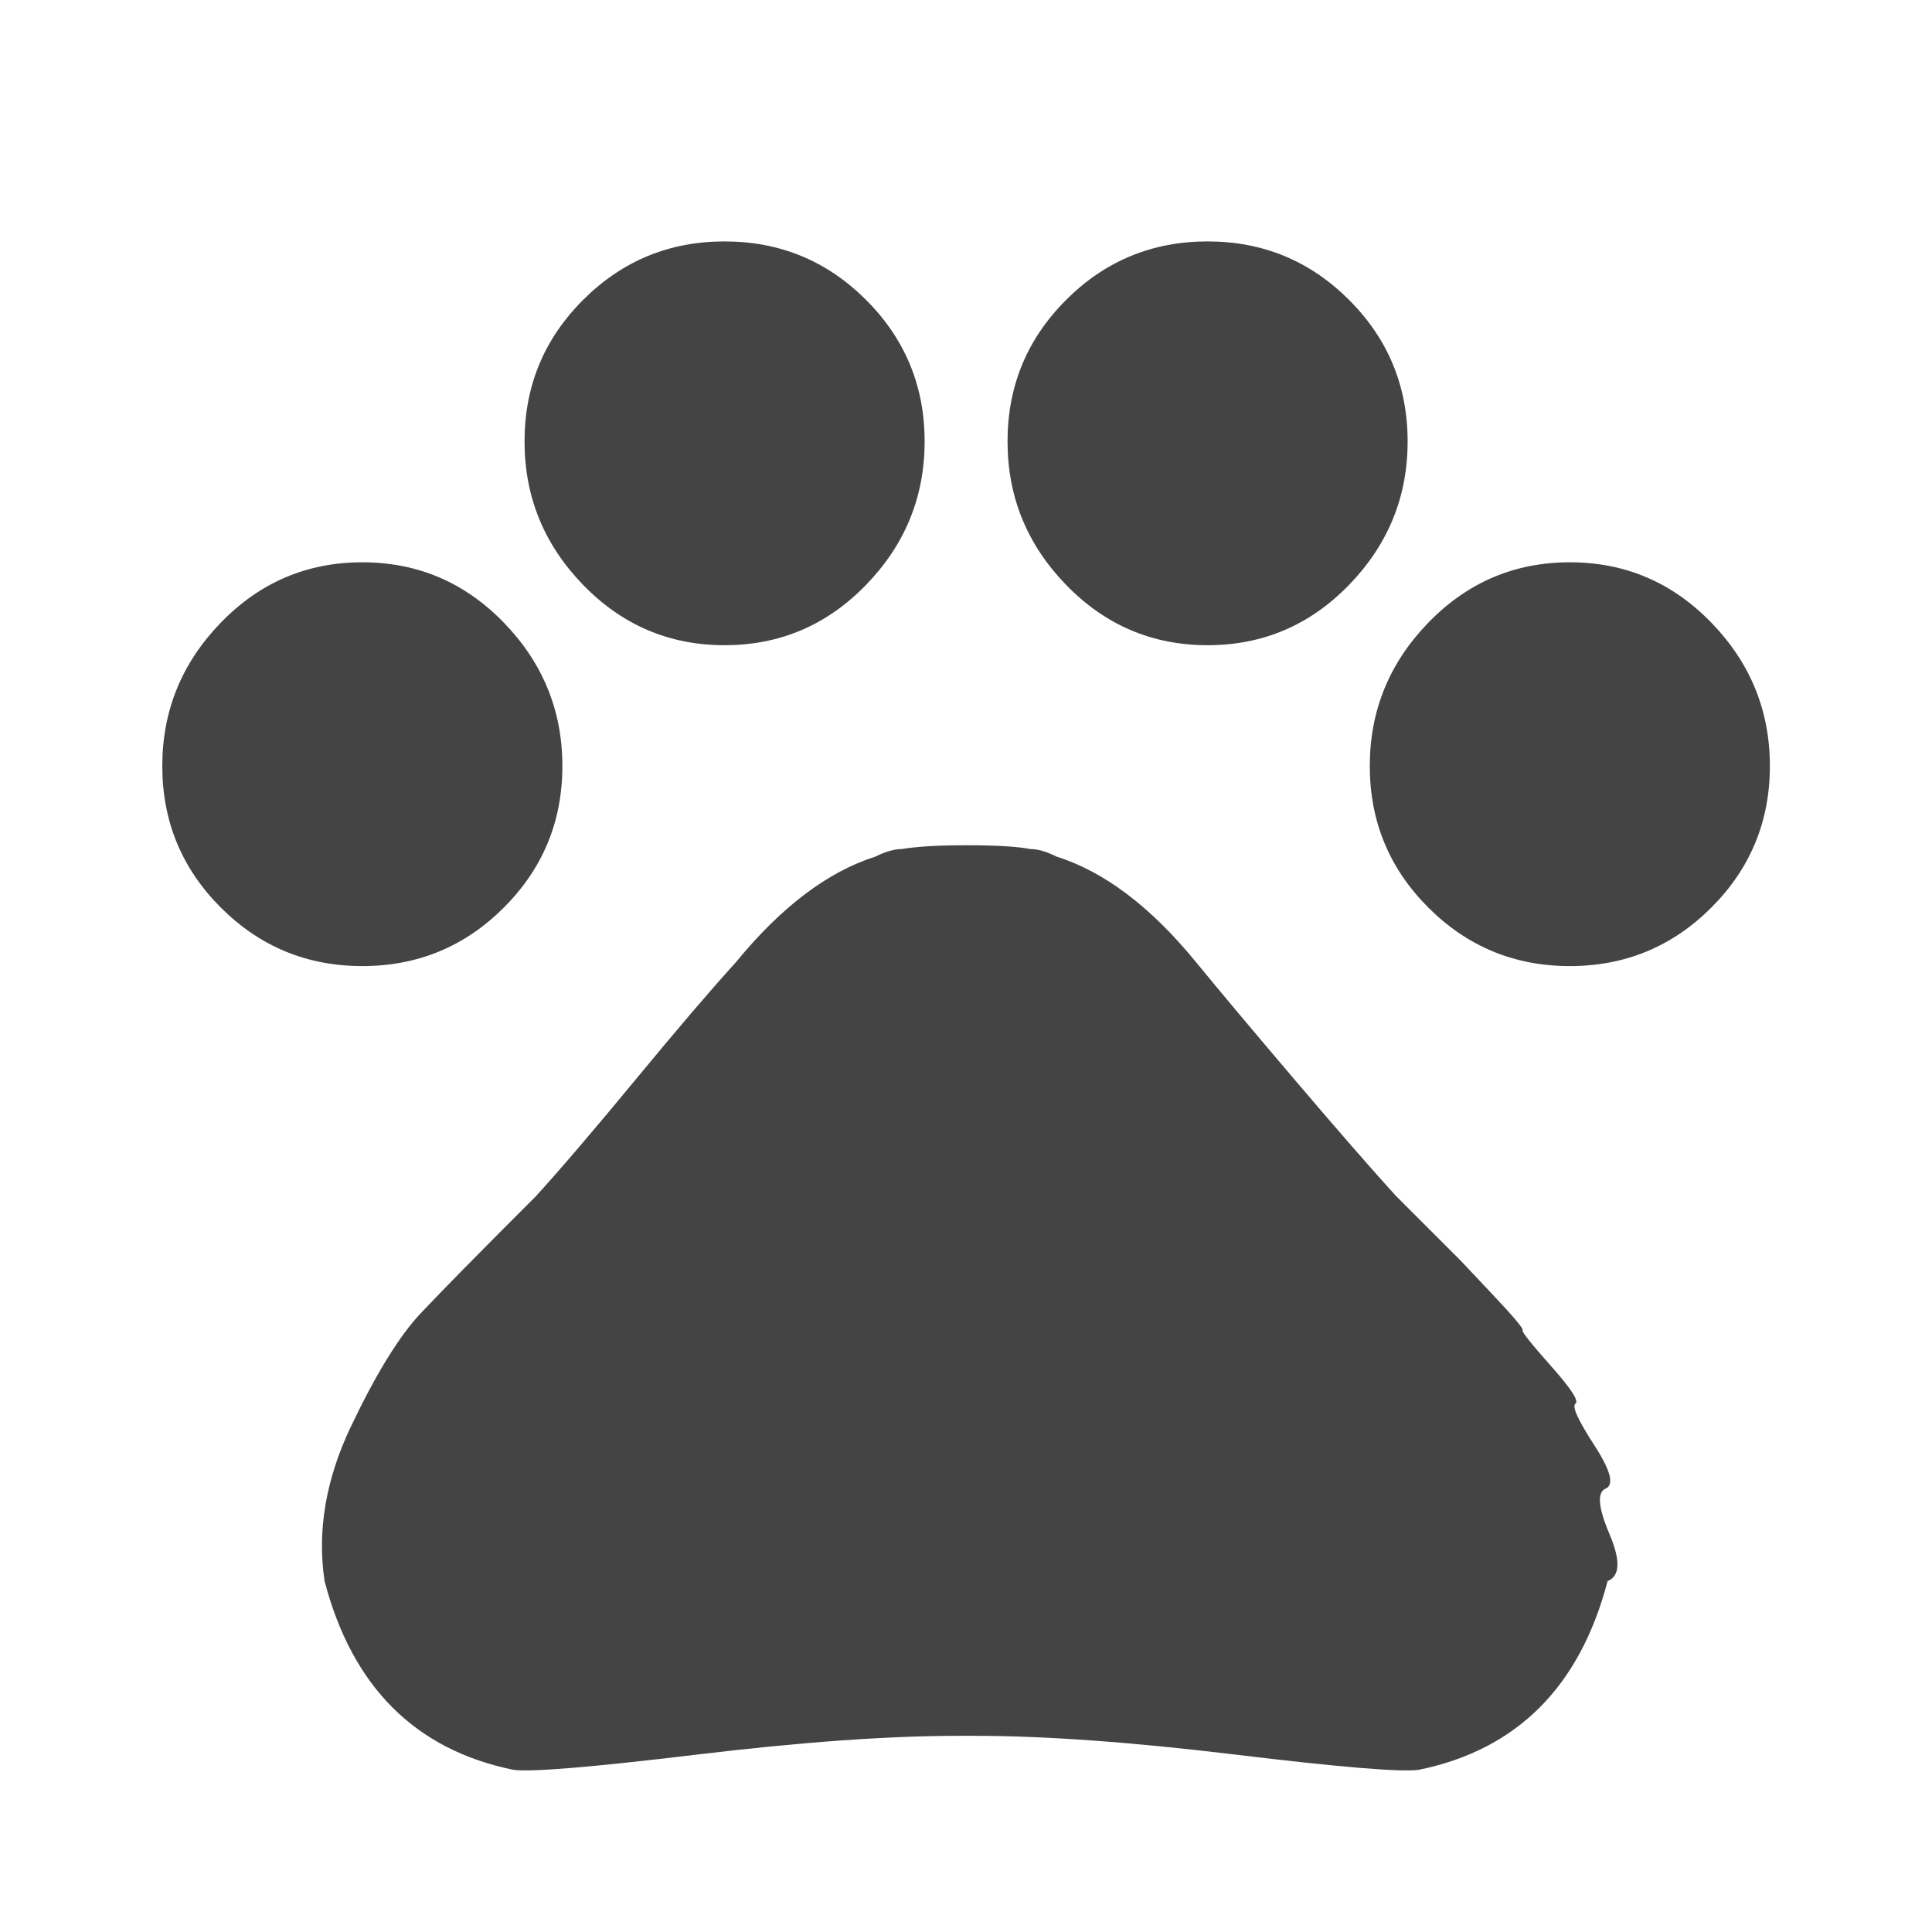
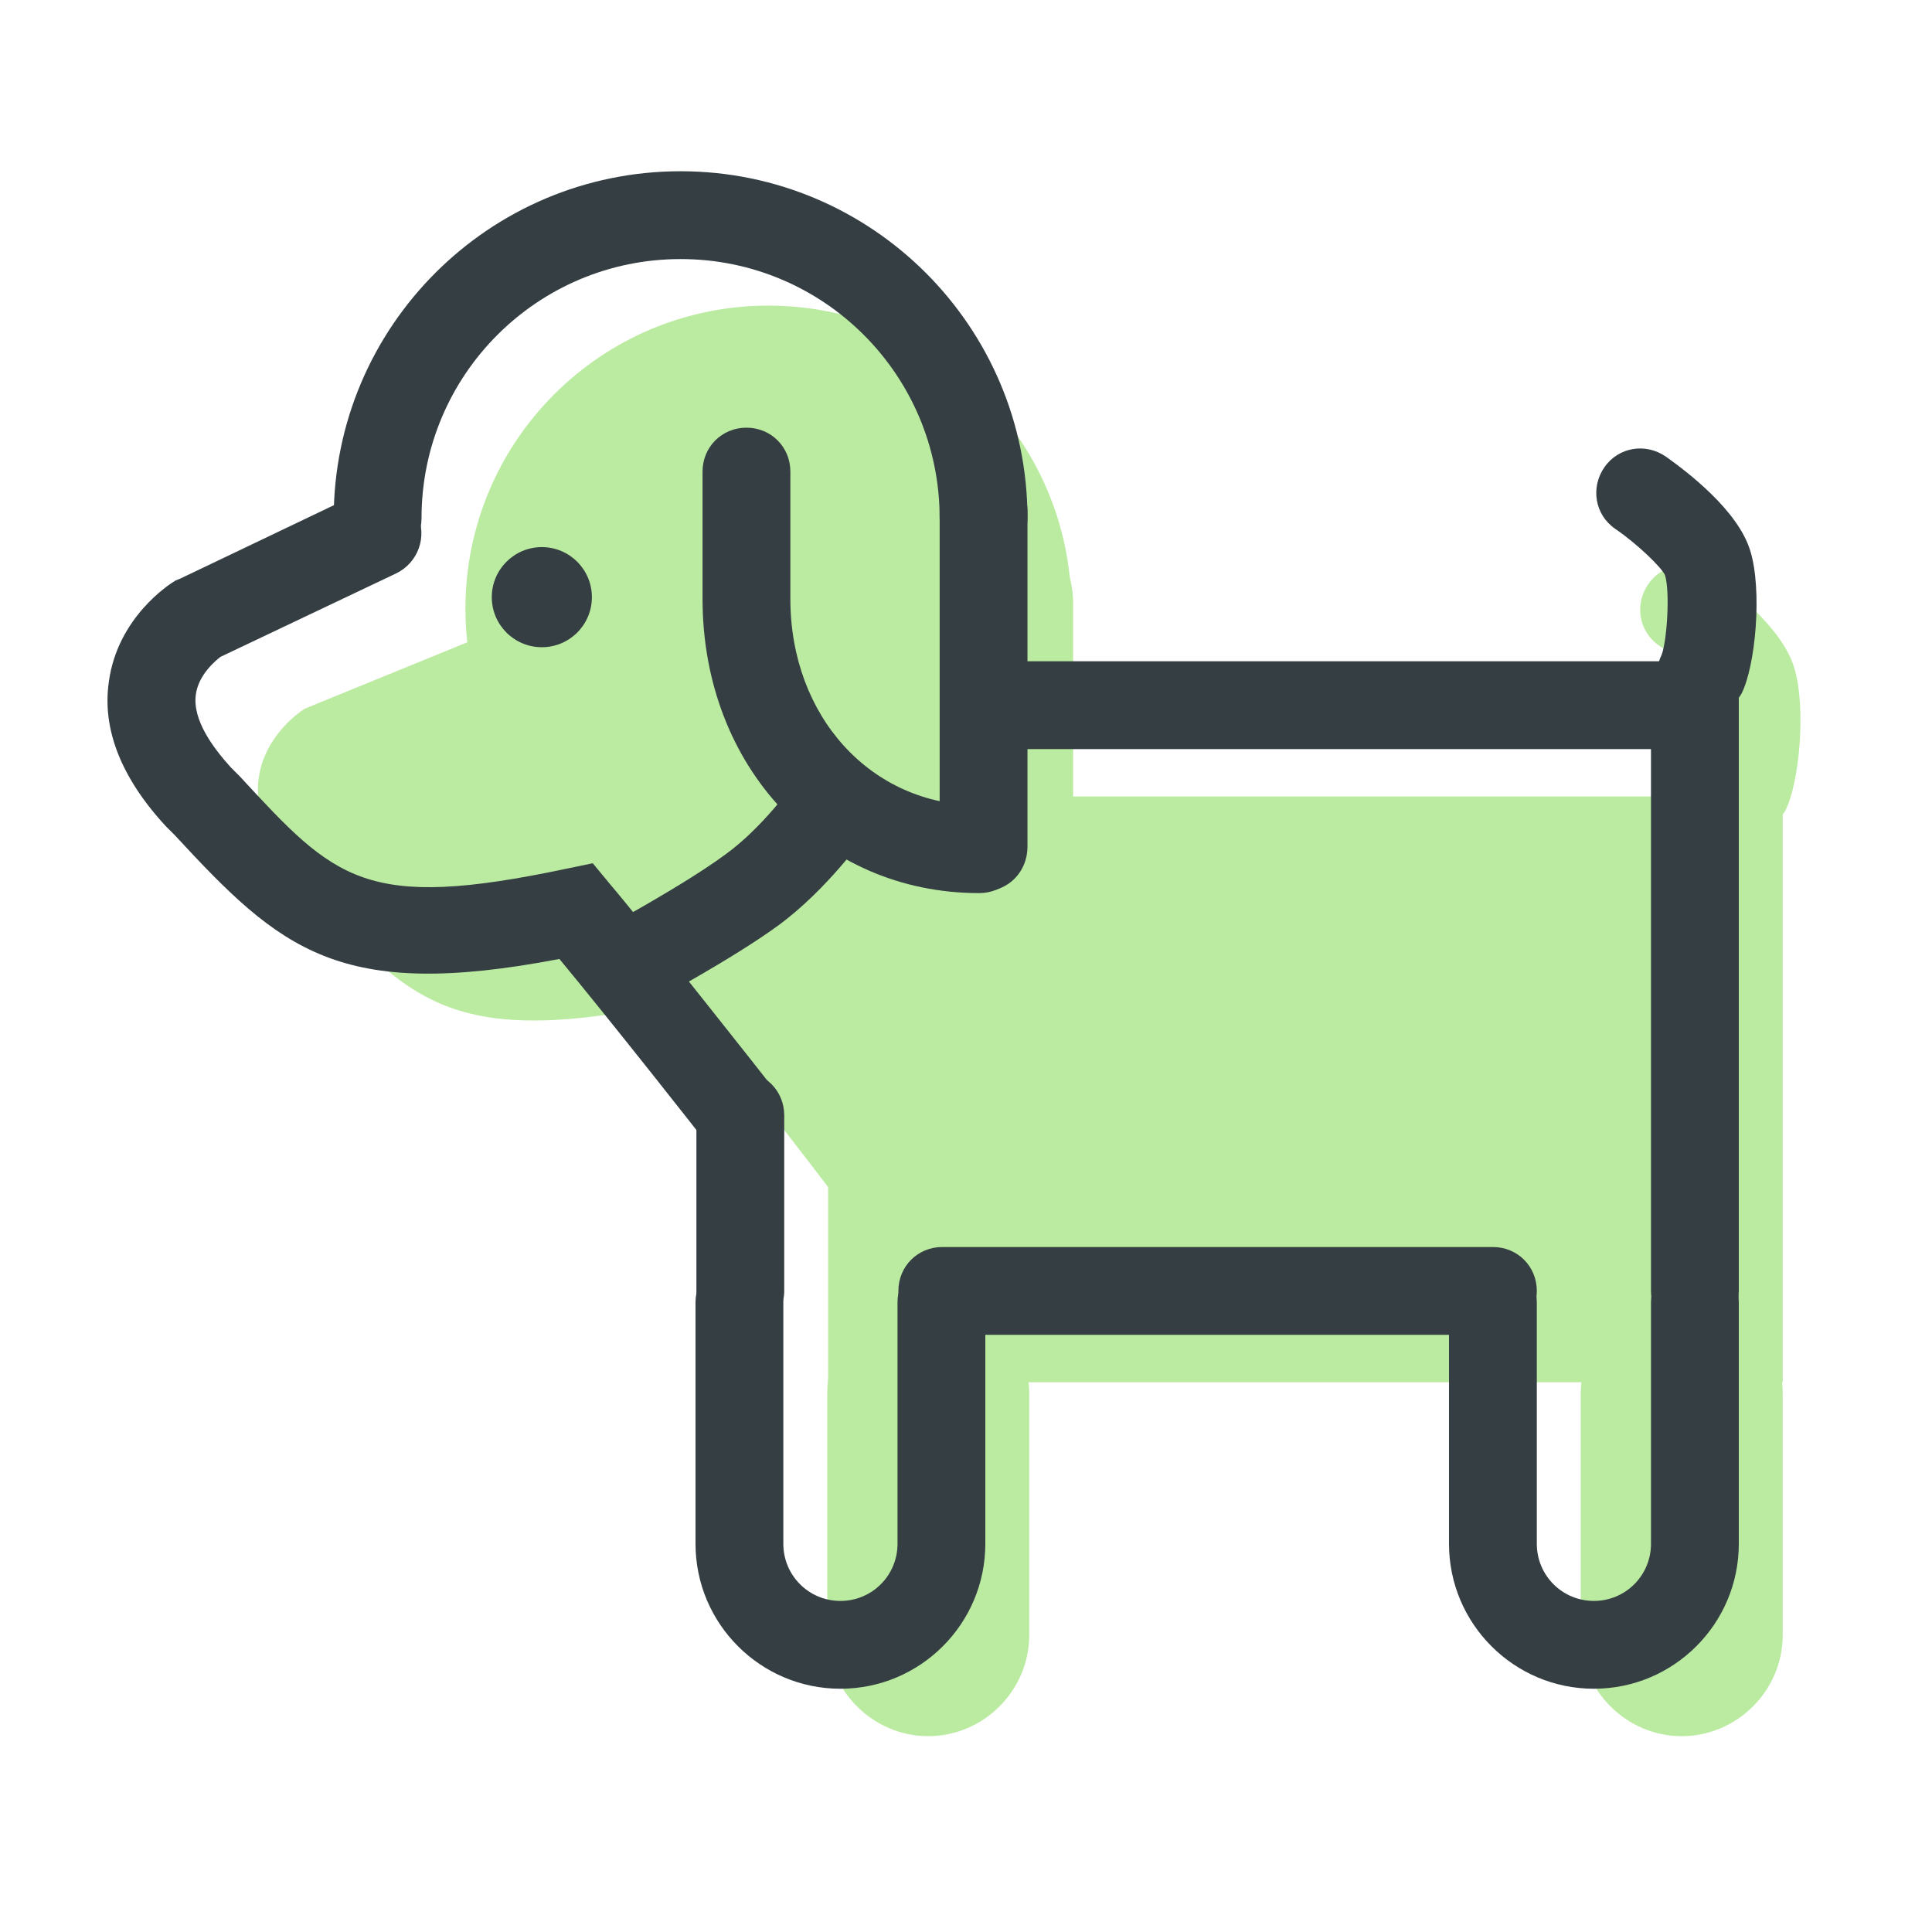
<svg xmlns="http://www.w3.org/2000/svg" class="icon" width="200px" height="200.00px" viewBox="0 0 1024 1024" version="1.1">
-   <path d="M740.011 633.984l34.005 34.005t16.981 18.005 16 18.987 15.019 18.987 13.013 20.011 9.984 22.016 6.016 22.997 2.005 24.021-0.981 25.003q-22.016 84.011-100.011 100.011-13.995 2.005-96.981-8.021t-139.008-9.984l-8.021 0q-56.021 0-139.008 9.984t-96.981 8.021q-77.995-16-100.011-100.011-6.016-40.021 13.995-82.005t36.992-59.989 61.013-61.995q20.011-22.016 52.992-61.995t52.992-61.995q36.011-43.989 73.984-56.021 8.021-4.011 13.995-4.011 11.989-2.005 34.005-2.005 24.021 0 34.005 2.005 6.016 0 13.995 4.011 38.016 11.989 73.984 56.021 18.005 22.016 52.011 61.995t54.016 61.995zM726.016 406.016q0-43.989 31.019-75.989t75.008-32 75.008 32 31.019 75.989-31.019 75.008-75.008 31.019-75.008-31.019-31.019-75.008zM534.016 233.984q0-43.989 31.019-75.008t75.008-31.019 75.008 31.019 31.019 75.008-31.019 75.989-75.008 32-75.008-32-31.019-75.989zM278.016 233.984q0-43.989 31.019-75.008t75.008-31.019 75.008 31.019 31.019 75.008-31.019 75.989-75.008 32-75.008-32-31.019-75.989zM86.016 406.016q0-43.989 31.019-75.989t75.008-32 75.008 32 31.019 75.989-31.019 75.008-75.008 31.019-75.008-31.019-31.019-75.008z" fill="#444444" />
+   <path d="M438.924 422.167H944.873v310.458H438.924z" fill="#BBEBA1" />
+   <path d="M407.273 322.56m-160.582 0a160.582 160.582 0 1 0 321.164 0 160.582 160.582 0 1 0-321.164 0Z" fill="#BBEBA1" />
+   <path d="M491.985 920.204c-29.324 0-53.527-24.204-53.527-53.527v-128c0-29.324 24.204-53.527 53.527-53.527s53.527 24.204 53.527 53.527v128c0 29.324-24.204 53.527-53.527 53.527zM515.258 501.295c-29.324 0-53.527-24.204-53.527-53.527V319.767c0-29.324 24.204-53.527 53.527-53.527s53.527 24.204 53.527 53.527v128c0 29.324-24.204 53.527-53.527 53.527zM891.345 920.204c-29.324 0-53.527-24.204-53.527-53.527v-128c0-29.324 24.204-53.527 53.527-53.527s53.527 24.204 53.527 53.527v128c0 29.324-24.204 53.527-53.527 53.527zM924.858 442.182c-3.724 0-6.982-0.931-10.24-2.327-11.171-5.585-16.291-19.549-10.705-30.72 2.793-6.982 4.655-33.047 1.862-42.356-1.862-4.189-14.895-16.756-26.531-24.669-10.705-7.447-13.033-21.876-5.585-32.582 7.447-10.705 21.876-13.033 32.582-5.585 11.171 7.913 38.167 28.393 44.684 49.804 6.516 20.945 2.793 61.44-4.655 75.869-4.655 7.913-13.033 12.567-21.411 12.567z" fill="#BBEBA1" />
+   <path d="M451.491 403.549L260.655 335.127l-99.142 40.495s-55.855 33.978 0 94.487 75.869 87.04 200.145 60.509c18.618 21.876 77.731 99.142 77.731 99.142l52.596-49.804L451.491 403.549z" fill="#BBEBA1" />
+   <path d="M392.378 707.491c-13.033 0-23.273-10.24-23.273-23.273v-93.091c0-13.033 10.24-23.273 23.273-23.273s23.273 10.24 23.273 23.273v93.091c0 13.033-10.705 23.273-23.273 23.273zM791.273 707.491h-291.84c-13.033 0-23.273-10.24-23.273-23.273s10.24-23.273 23.273-23.273H791.273c13.033 0 23.273 10.24 23.273 23.273s-10.24 23.273-23.273 23.273zM898.327 707.491c-13.033 0-23.273-10.24-23.273-23.273V397.033h-342.109c-13.033 0-23.273-10.24-23.273-23.273s10.24-23.273 23.273-23.273H921.6V684.218c0 13.033-10.24 23.273-23.273 23.273zM521.309 297.891c-13.033 0-23.273-10.24-23.273-23.273 0-75.869-61.44-137.309-137.309-137.309S223.418 198.749 223.418 274.618c0 13.033-10.24 23.273-23.273 23.273s-23.273-10.24-23.273-23.273c0-101.469 82.385-183.855 183.855-183.855S544.582 173.149 544.582 274.618c0 13.033-10.24 23.273-23.273 23.273z" fill="#353E43" />
+   <path d="M445.44 895.069c-42.356 0-76.8-34.444-76.8-76.8v-128c0-13.033 10.24-23.273 23.273-23.273s23.273 10.24 23.273 23.273v128c0 16.756 13.498 30.255 30.255 30.255s30.255-13.498 30.255-30.255v-128c0-13.033 10.24-23.273 23.273-23.273s23.273 10.24 23.273 23.273v128c0 42.356-34.444 76.8-76.8 76.8zM844.8 895.069c-42.356 0-76.8-34.444-76.8-76.8v-128c0-13.033 10.24-23.273 23.273-23.273s23.273 10.24 23.273 23.273v128c0 16.756 13.498 30.255 30.255 30.255s30.255-13.498 30.255-30.255v-128c0-13.033 10.24-23.273 23.273-23.273s23.273 10.24 23.273 23.273v128c0 42.356-34.444 76.8-76.8 76.8zM901.585 380.276c-3.724 0-6.982-0.931-10.24-2.327-11.171-5.585-16.291-19.549-10.705-30.72 2.793-6.982 4.655-33.047 1.862-42.356-1.862-4.189-14.895-16.756-26.531-24.669-10.705-7.447-13.033-21.876-5.585-32.582 7.447-10.705 21.876-13.033 32.582-5.585 11.171 7.913 38.167 28.393 44.684 49.804 6.516 20.945 2.793 61.44-4.655 75.869-4.655 7.913-13.033 12.567-21.411 12.567zM392.378 614.4c-6.982 0-13.498-3.258-18.153-8.844-0.465-0.931-52.596-67.025-77.731-97.28-116.829 22.342-147.549-4.655-203.869-65.629l-4.655-4.655c-23.738-25.6-33.978-51.665-30.255-76.8 4.655-33.978 32.116-51.665 35.375-53.527l2.327-0.931 94.487-45.149c11.636-5.585 25.6-0.465 31.185 11.171 5.585 11.636 0.465 25.6-11.171 31.185l-93.091 44.218c-2.327 1.862-11.636 9.309-13.033 20.015-1.862 13.498 9.309 28.393 18.618 38.633l4.655 4.655c50.735 54.924 66.095 71.68 173.615 48.873l13.498-2.793 8.844 10.705c18.618 21.876 84.713 105.658 87.505 109.382 7.913 10.24 6.051 24.669-3.724 32.582-4.189 2.793-9.309 4.189-14.429 4.189z" fill="#353E43" />
+   <path d="M287.185 316.509m-26.531 0a26.531 26.531 0 1 0 53.062 0 26.531 26.531 0 1 0-53.062 0Z" fill="#353E43" />
+   <path d="M518.982 473.367c-83.782 0-146.618-67.025-146.618-155.927V249.949c0-13.033 10.24-23.273 23.273-23.273s23.273 10.24 23.273 23.273v67.491c0 62.371 42.822 109.382 100.073 109.382 13.033 0 23.273 10.24 23.273 23.273s-10.24 23.273-23.273 23.273z" fill="#353E43" />
+   <path d="M521.309 472.436c-13.033 0-23.273-10.24-23.273-23.273V270.895c0-13.033 10.24-23.273 23.273-23.273s23.273 10.24 23.273 23.273v177.804c0 13.498-10.24 23.738-23.273 23.738zM331.869 535.273c-8.378 0-16.291-4.655-20.48-12.102-6.051-11.171-1.862-25.6 9.309-31.651 0.465 0 42.356-22.807 63.767-38.633 20.015-14.429 36.305-37.702 36.771-38.167 7.447-10.24 21.876-13.033 32.582-5.585 10.705 7.447 13.033 21.876 5.585 32.582-0.931 1.396-20.945 29.789-47.011 48.873-24.204 17.687-67.491 40.96-69.353 41.891-3.724 1.862-7.447 2.793-11.171 2.793z" fill="#353E43" />
</svg>
